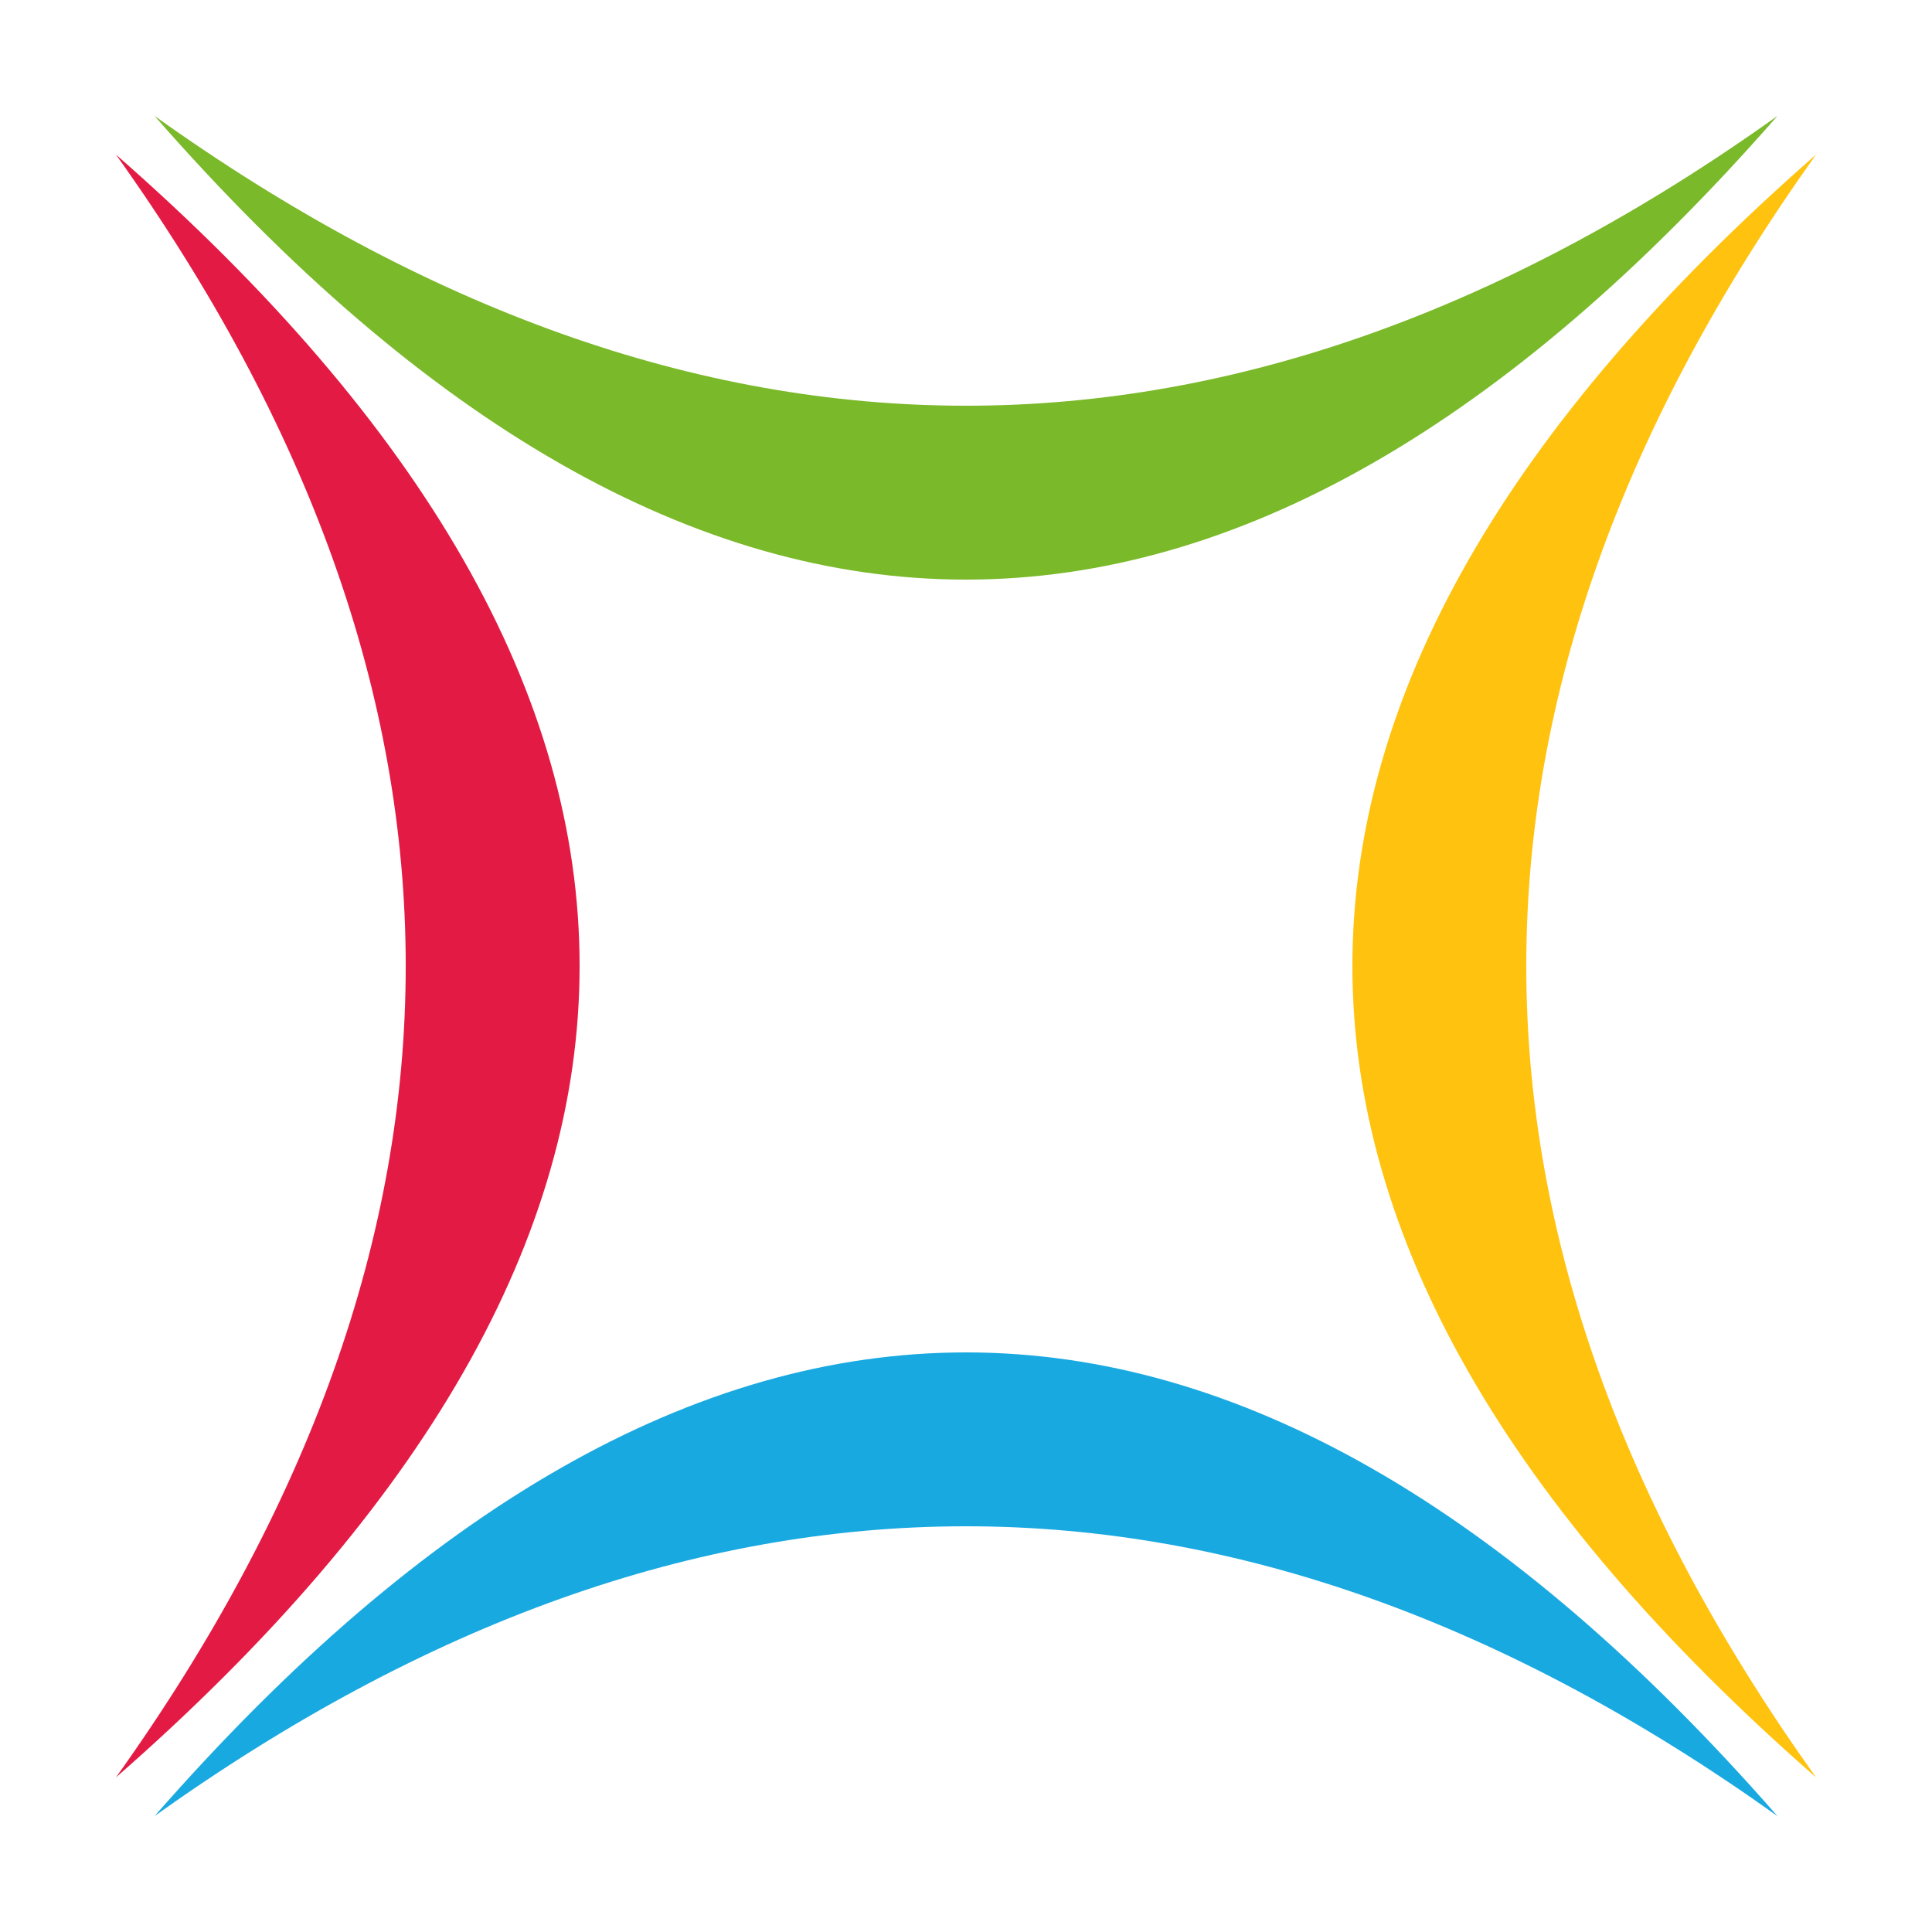
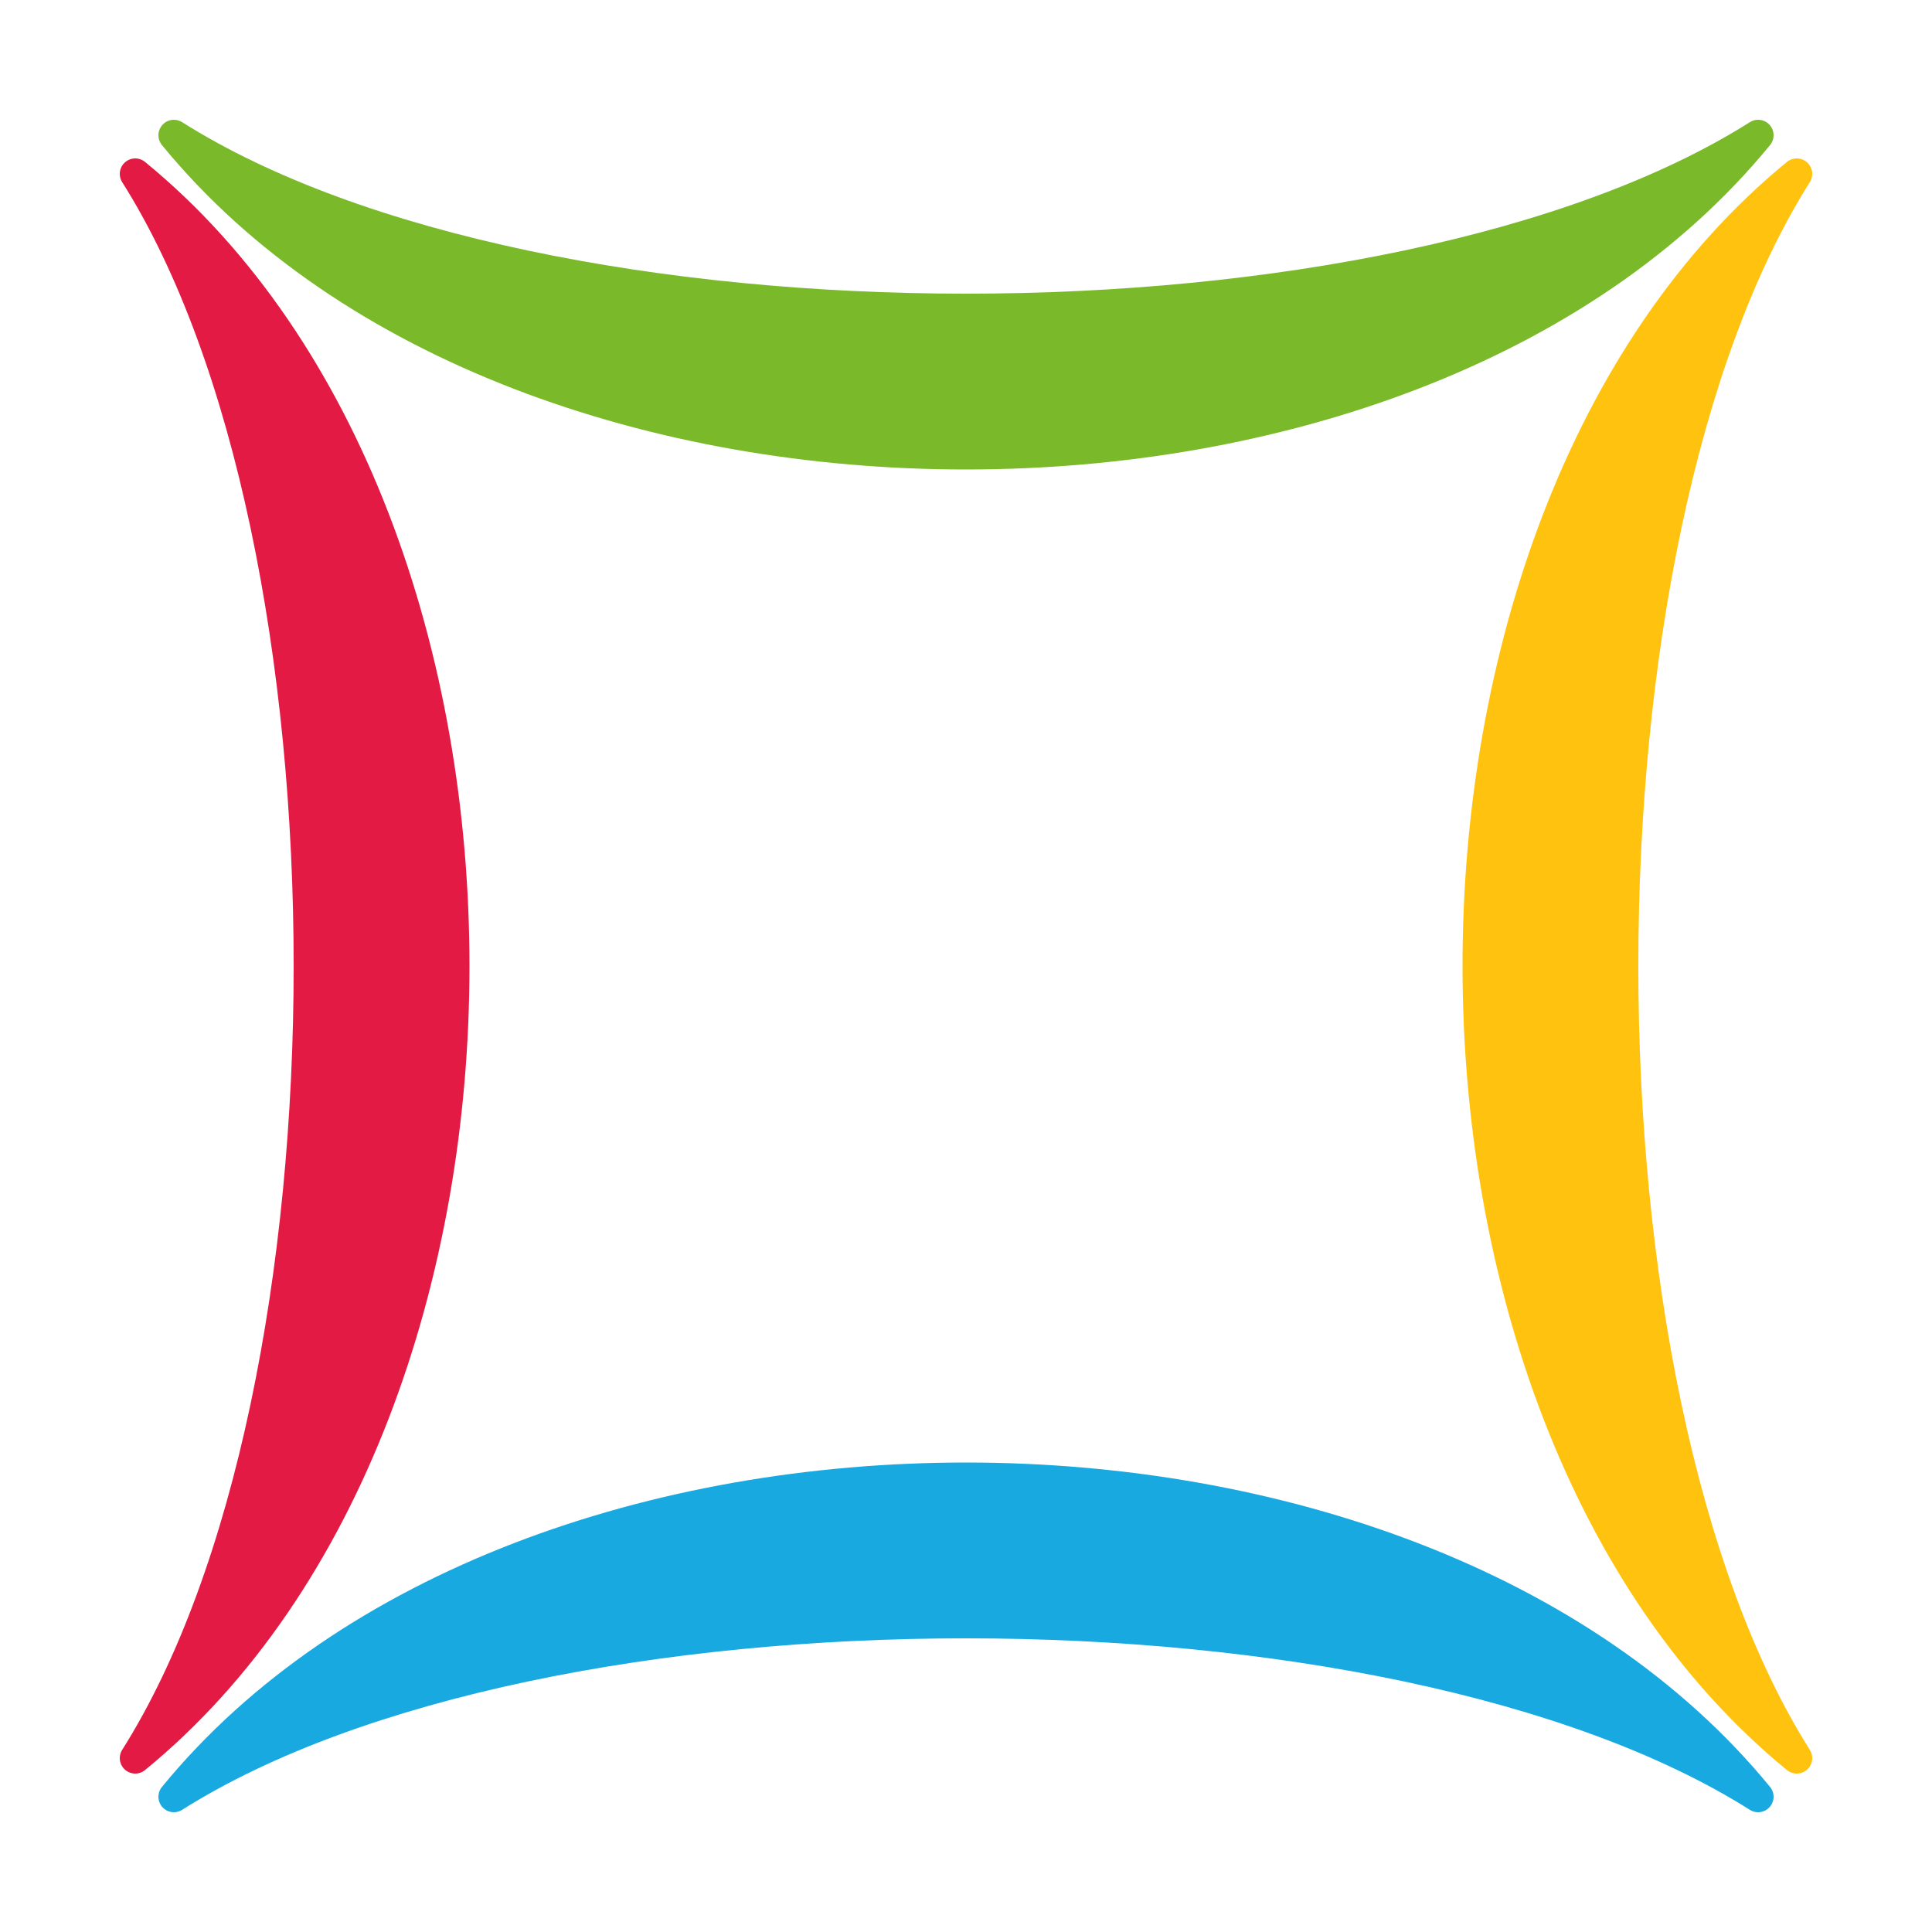
<svg xmlns="http://www.w3.org/2000/svg" role="img" viewBox="0 0 100 100">
-   <path fill="#7AB929" d="M8 6Q50 54 92 6Q50 36 8 6Z" />
-   <path fill="#E31B44" d="M6 8Q54 50 6 92Q36 50 6 8Z" />
-   <path fill="#FFC20E" d="M94 8Q46 50 94 92Q64 50 94 8Z" />
-   <path fill="#19A9E1" d="M8 94Q50 46 92 94Q50 64 8 94Z" />
+   <g stroke-linejoin="round" stroke-width="1.6">
+     <path fill="#7AB929" stroke="#7AB929" d="M9 7C27 29 73 29 91 7C72 19 28 19 9 7Z" />
+     <path fill="#E31B44" stroke="#E31B44" d="M7 9C29 27 29 73 7 91C19 72 19 28 7 9Z" />
+     <path fill="#FFC20E" stroke="#FFC20E" d="M93 9C71 27 71 73 93 91C81 72 81 28 93 9Z" />
+     <path fill="#19A9E1" stroke="#19A9E1" d="M9 93C27 71 73 71 91 93C72 81 28 81 9 93Z" />
+   </g>
</svg>
